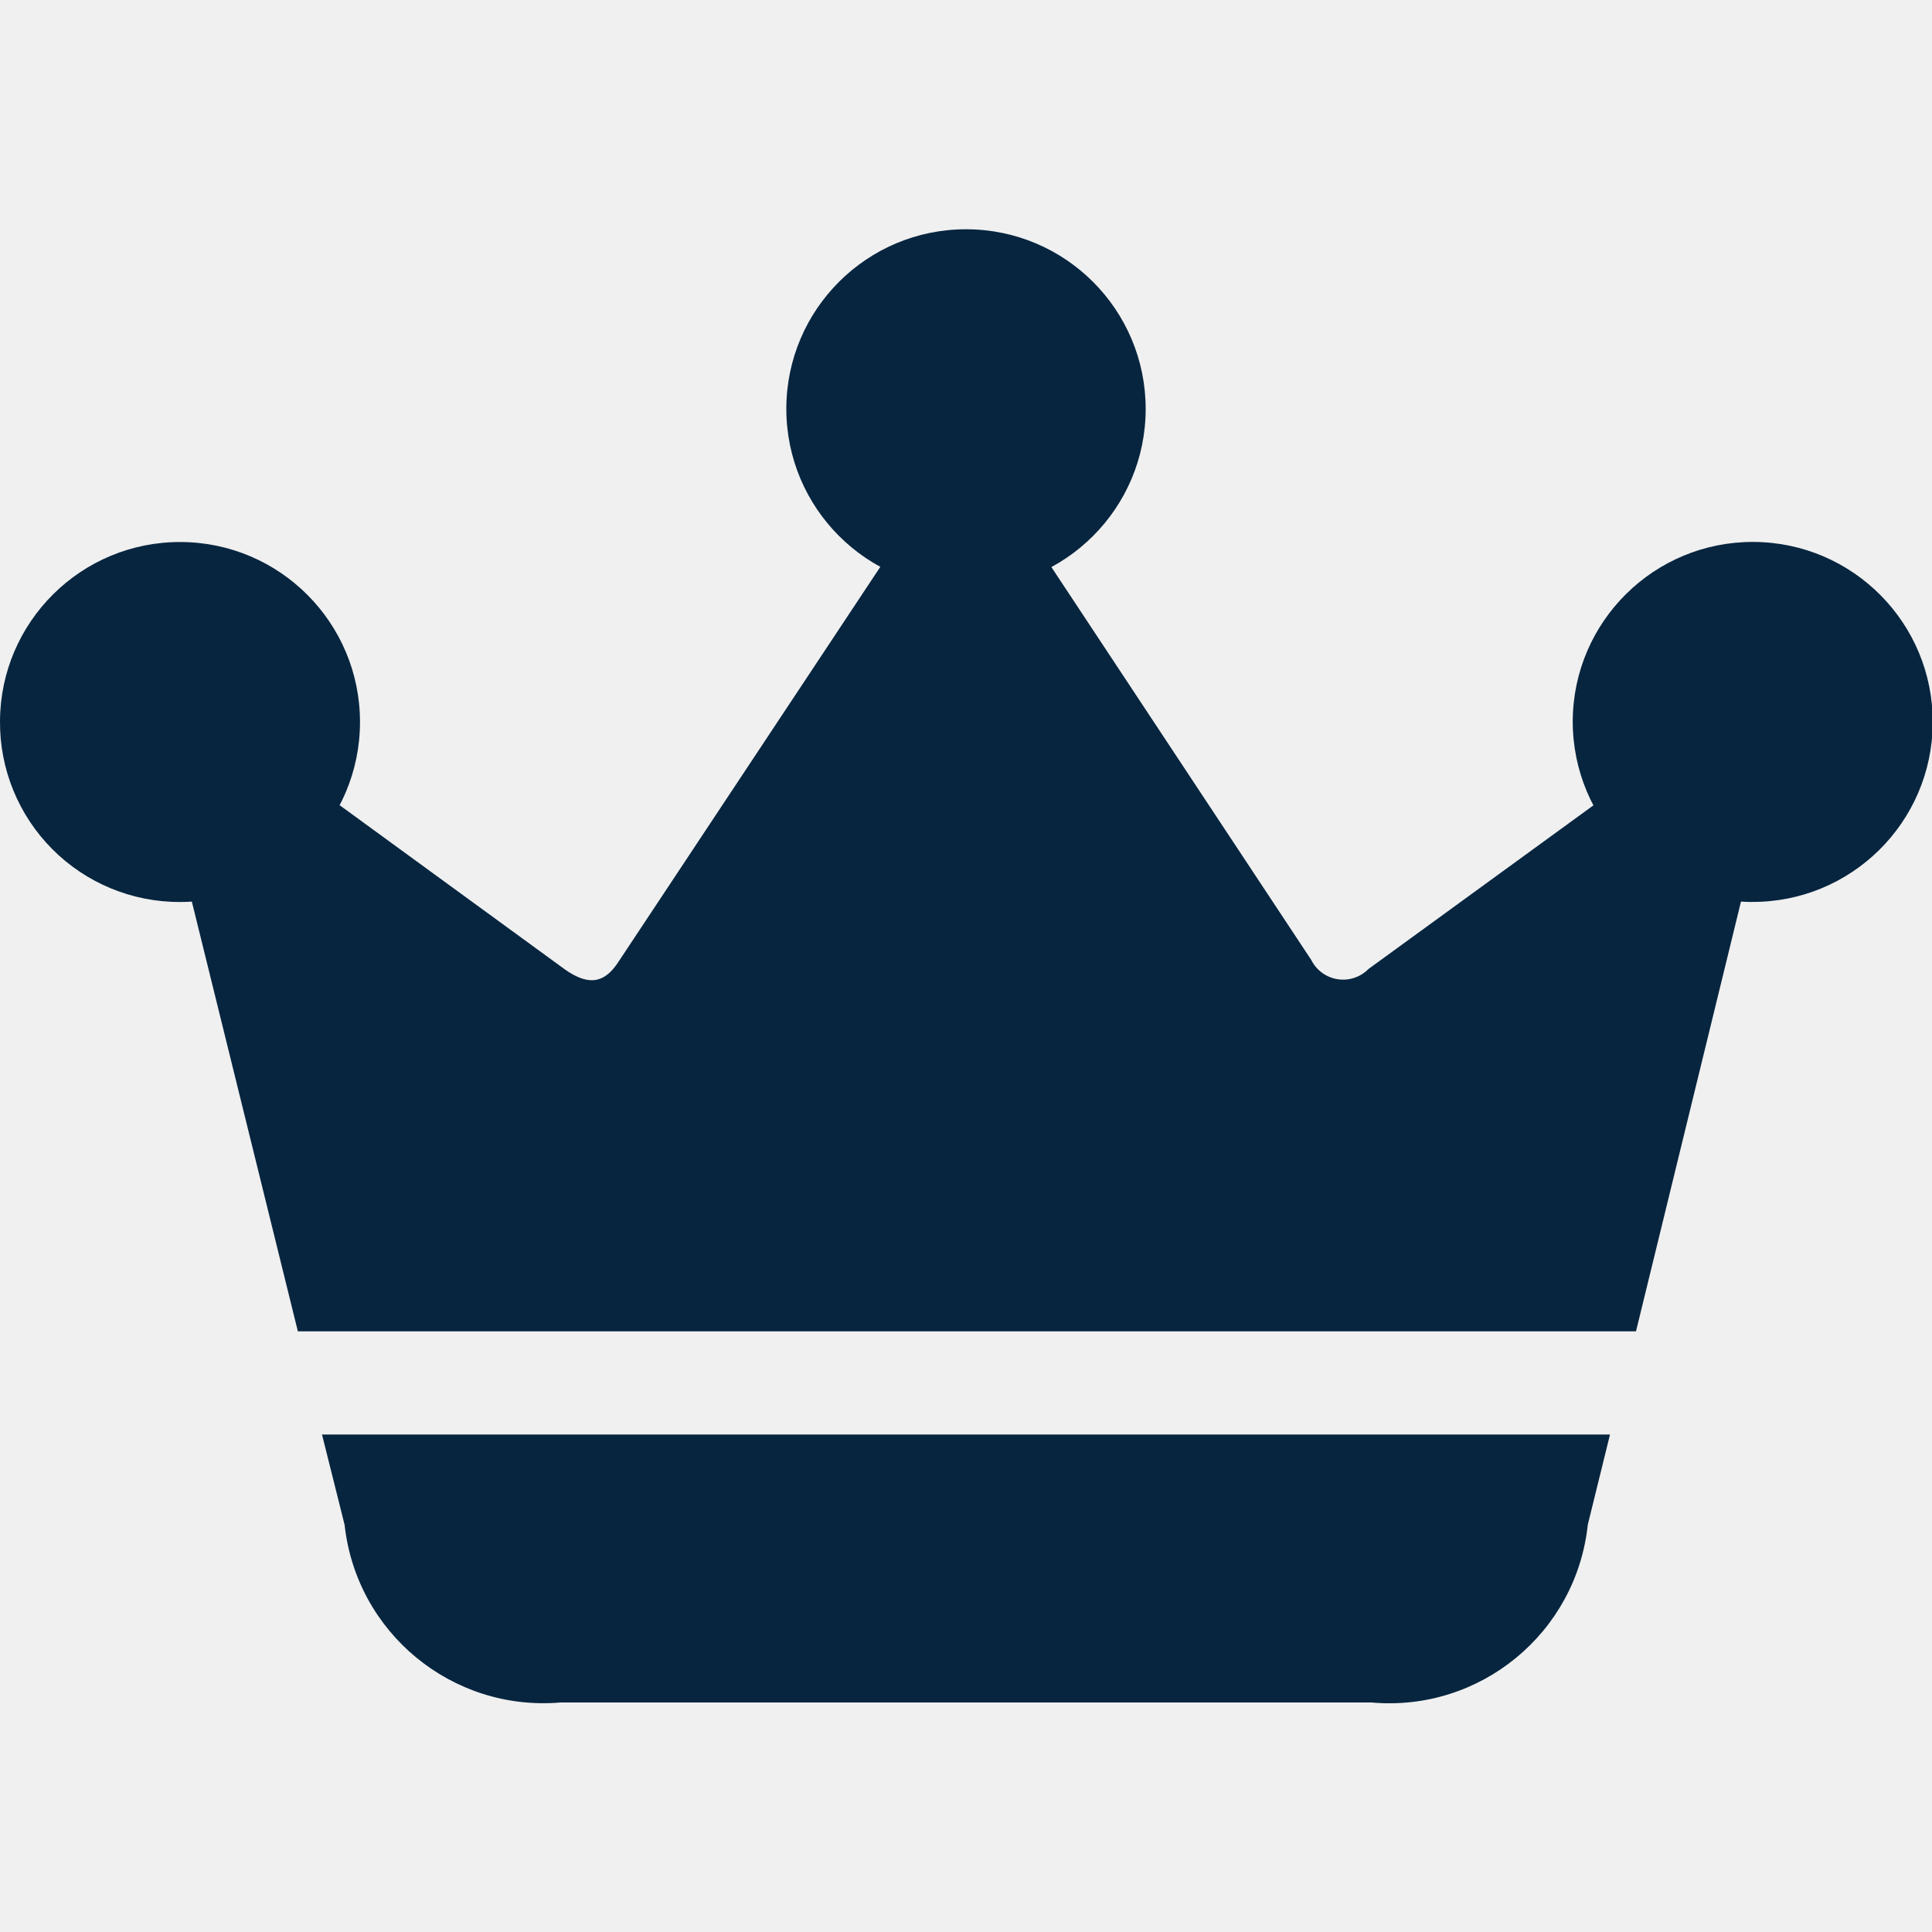
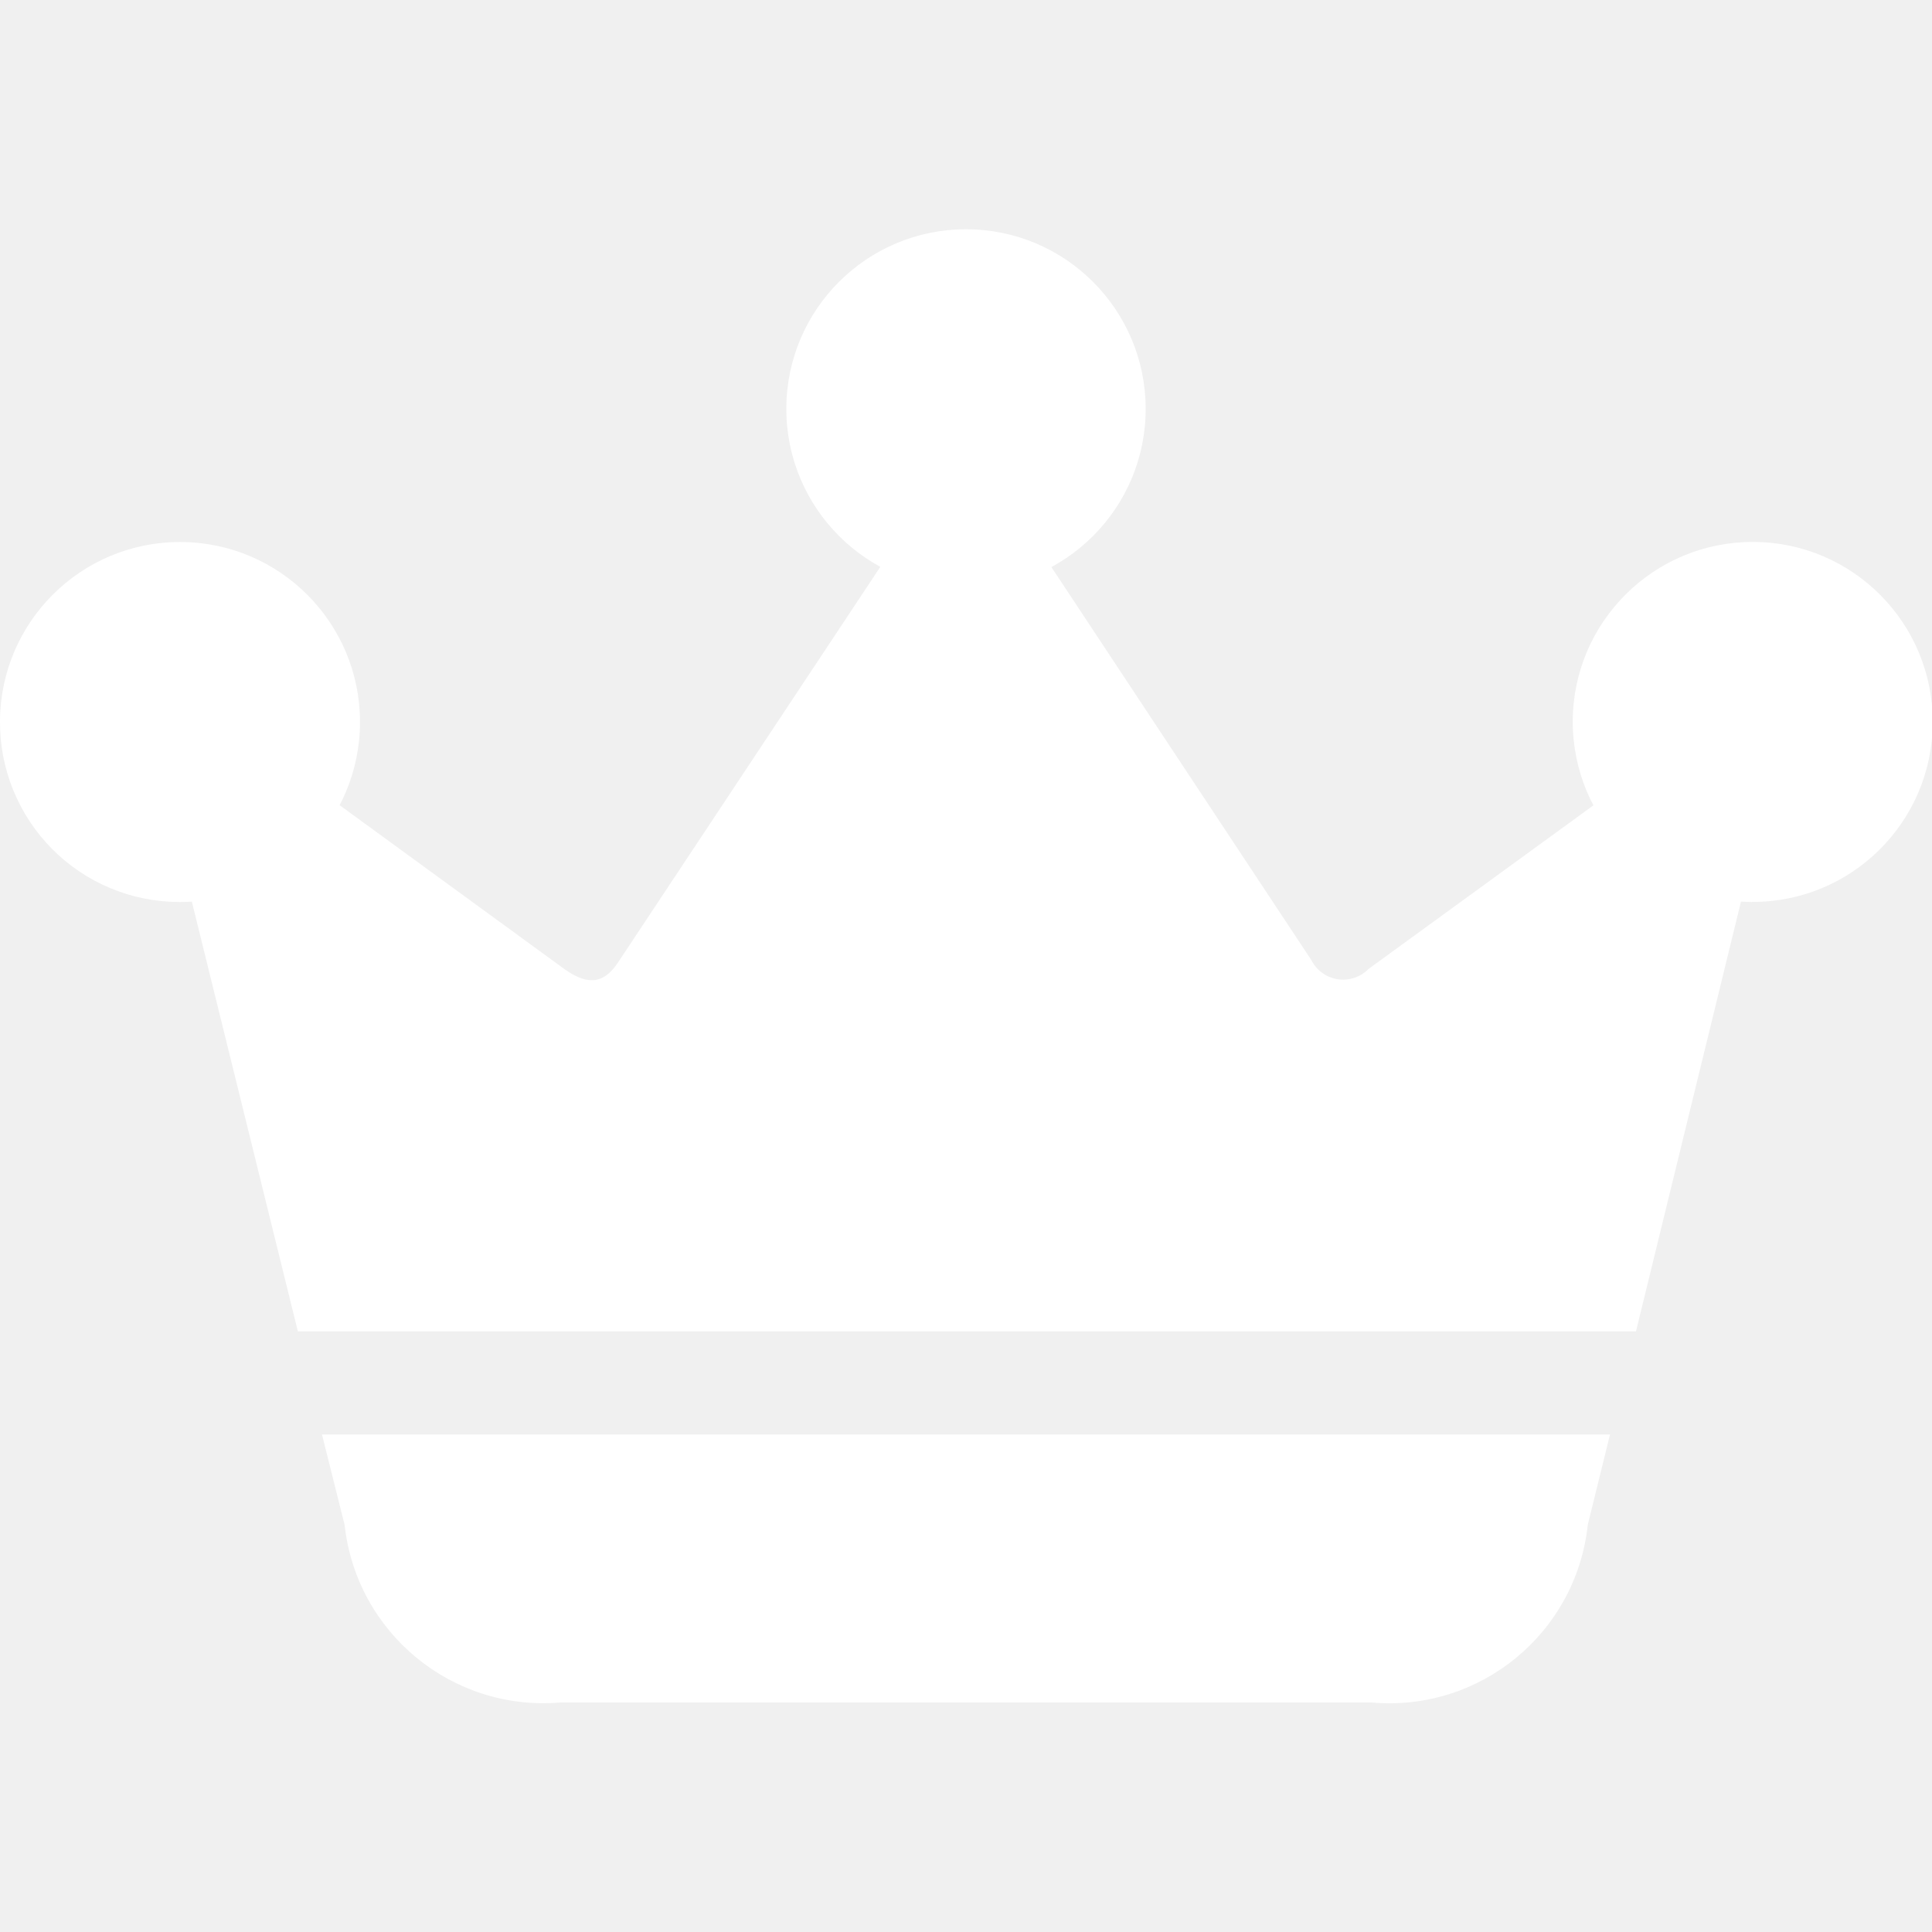
<svg xmlns="http://www.w3.org/2000/svg" id="crown.fill" width="24" height="24" viewBox="0 0 24 24">
-   <rect id="Rectangle_7479" data-name="Rectangle 7479" width="24" height="24" fill="#07253f" opacity="0" />
-   <path id="Path_2639" data-name="Path 2639" d="M4,14.971l.281,1.123A2.485,2.485,0,0,0,6.961,18.3H17.039a2.48,2.48,0,0,0,2.685-2.208L20,14.971ZM3.7,13.689H20.323l1.759-7.2-.767-.44L17,9.188a.442.442,0,0,1-.711-.112L12.229,2.938l-.449-.019L7.682,9.1c-.159.243-.346.318-.664.094L2.788,6.11l-.9.234ZM2.236,8.356A2.236,2.236,0,1,0,0,6.11,2.23,2.23,0,0,0,2.236,8.356ZM12,4.463A2.232,2.232,0,1,0,9.768,2.227,2.234,2.234,0,0,0,12,4.463Zm9.759,3.892A2.236,2.236,0,1,0,19.537,6.11,2.244,2.244,0,0,0,21.764,8.356Z" transform="translate(0 2.849)" fill="#07253f" />
+   <rect id="Rectangle_7479" data-name="Rectangle 7479" width="24" height="24" fill="#ffffff" opacity="0" />
+   <path id="Path_2639" data-name="Path 2639" d="M4,14.971l.281,1.123A2.485,2.485,0,0,0,6.961,18.3H17.039a2.48,2.48,0,0,0,2.685-2.208L20,14.971ZM3.7,13.689H20.323l1.759-7.2-.767-.44L17,9.188a.442.442,0,0,1-.711-.112L12.229,2.938l-.449-.019L7.682,9.1c-.159.243-.346.318-.664.094L2.788,6.11l-.9.234ZM2.236,8.356A2.236,2.236,0,1,0,0,6.11,2.23,2.23,0,0,0,2.236,8.356ZM12,4.463A2.232,2.232,0,1,0,9.768,2.227,2.234,2.234,0,0,0,12,4.463Zm9.759,3.892A2.236,2.236,0,1,0,19.537,6.11,2.244,2.244,0,0,0,21.764,8.356Z" transform="translate(0 2.849)" fill="#ffffff" />
</svg>
